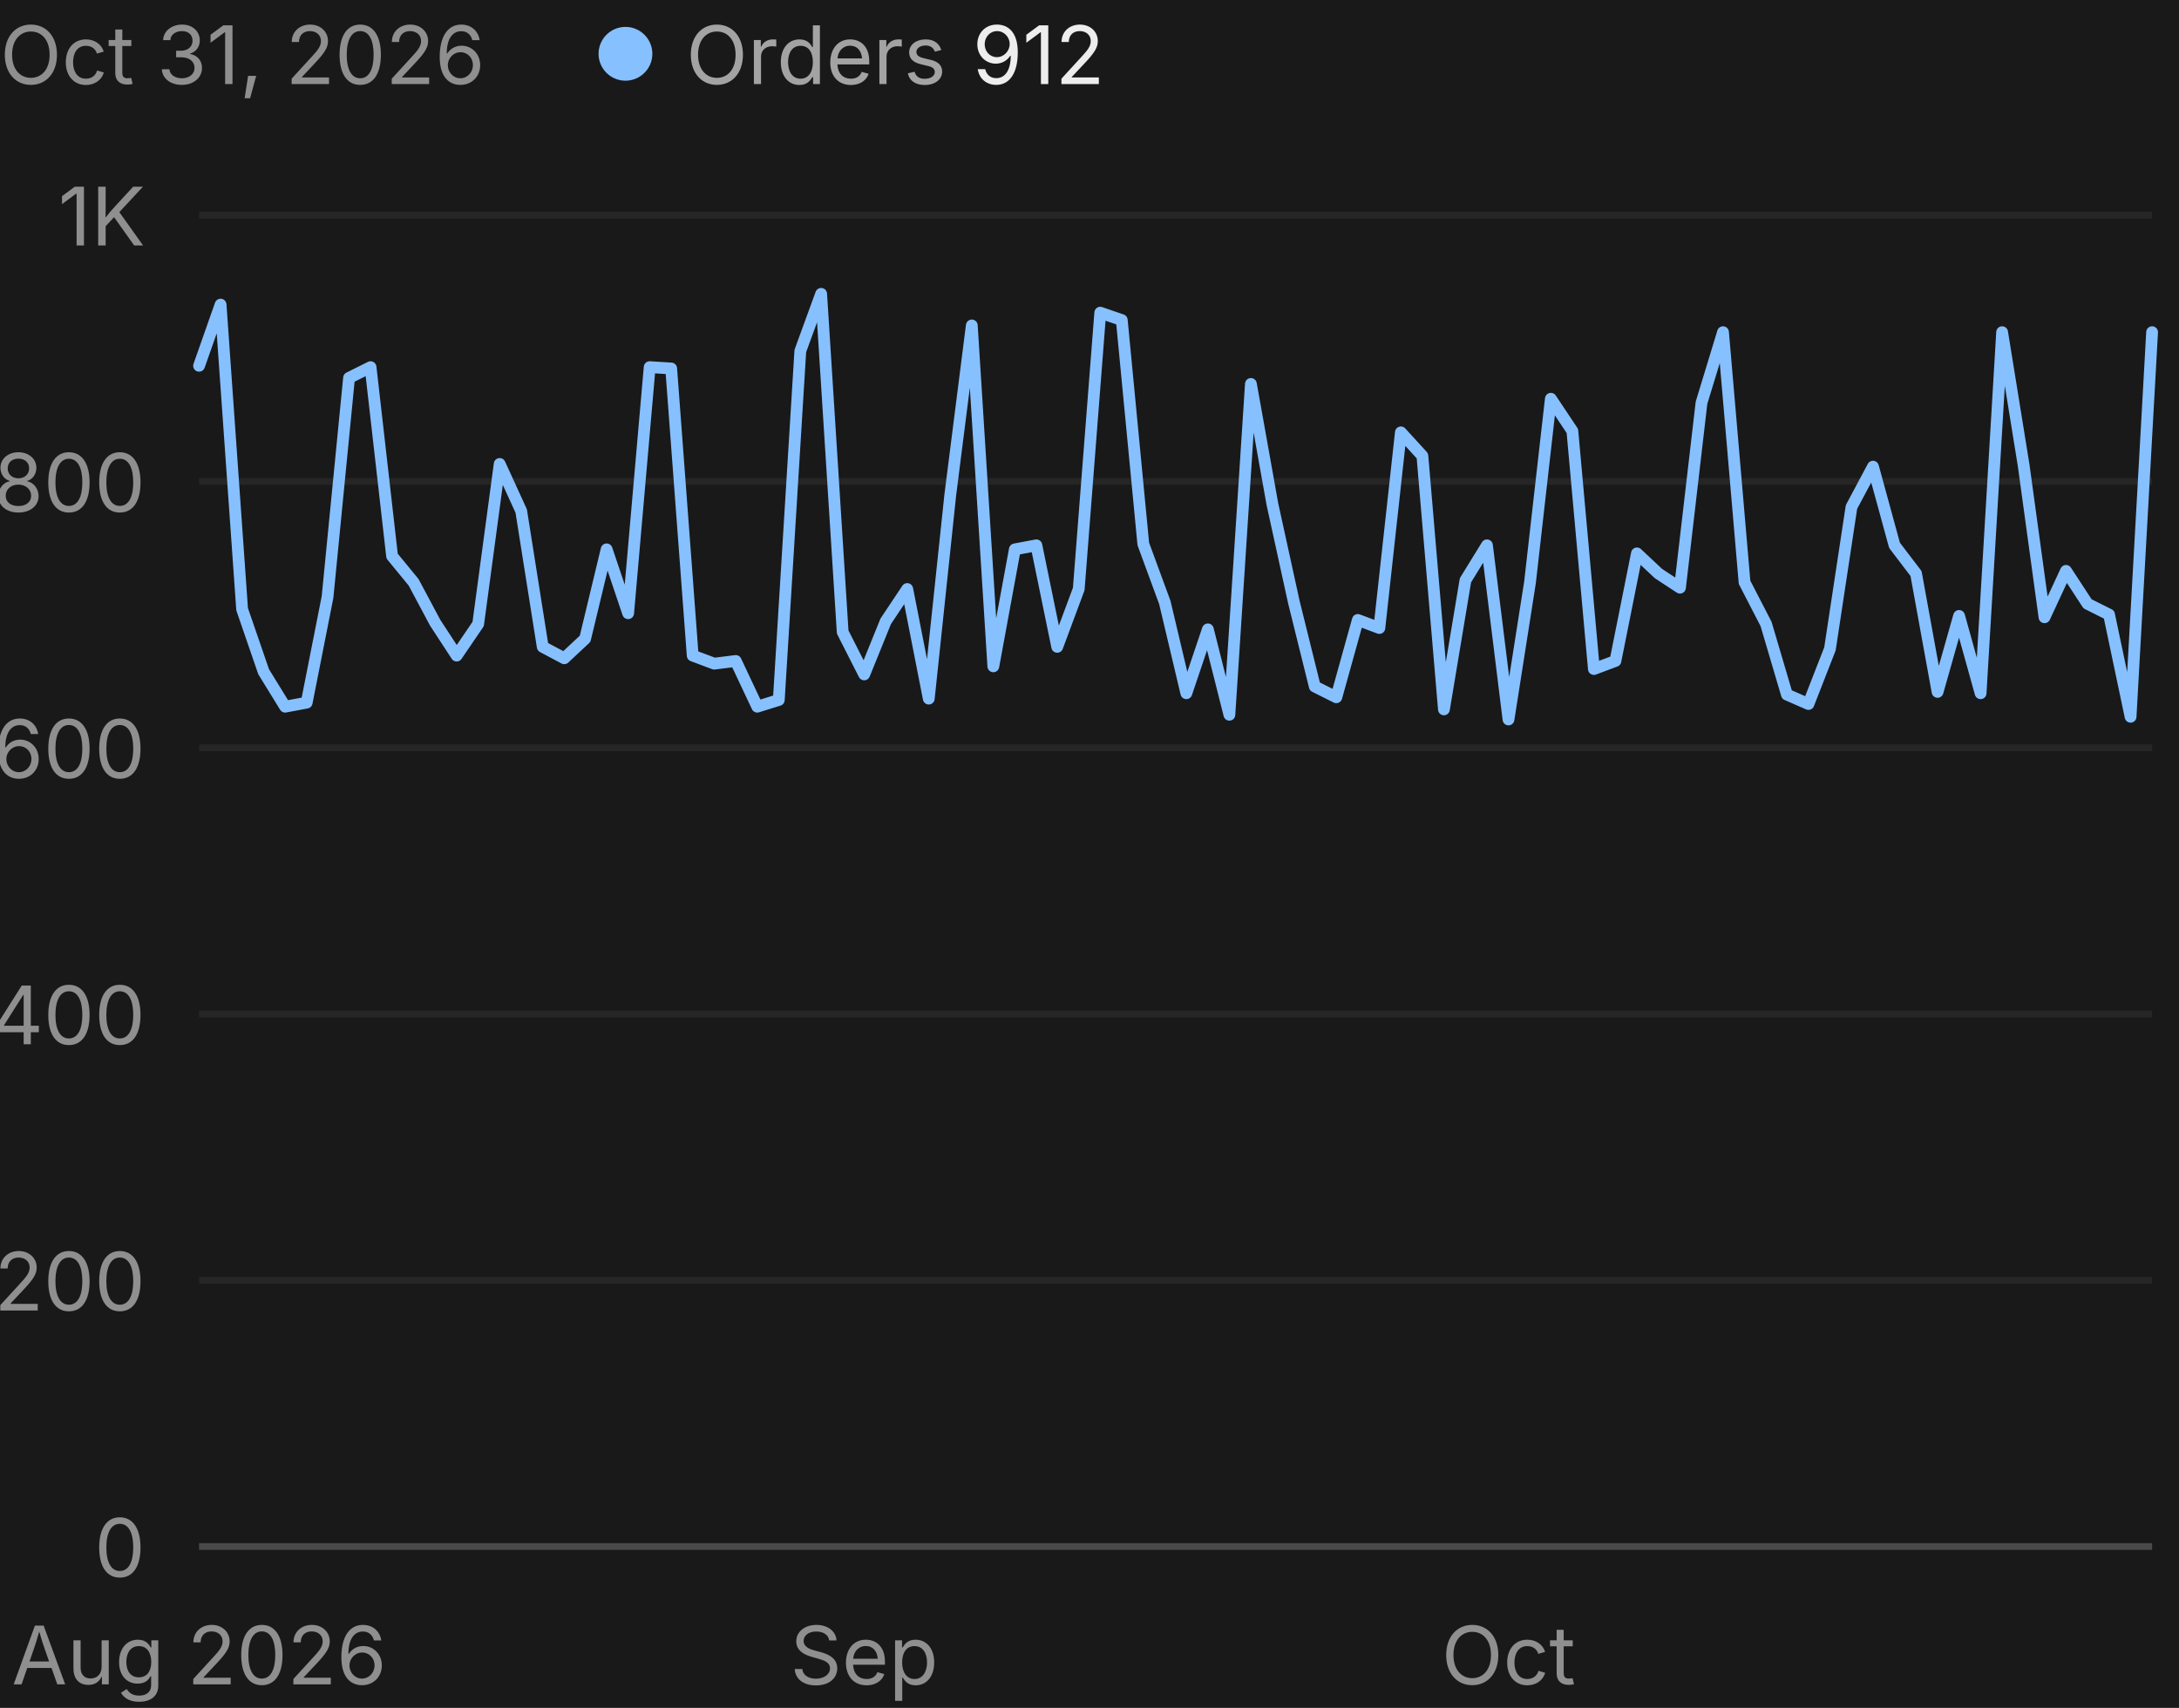
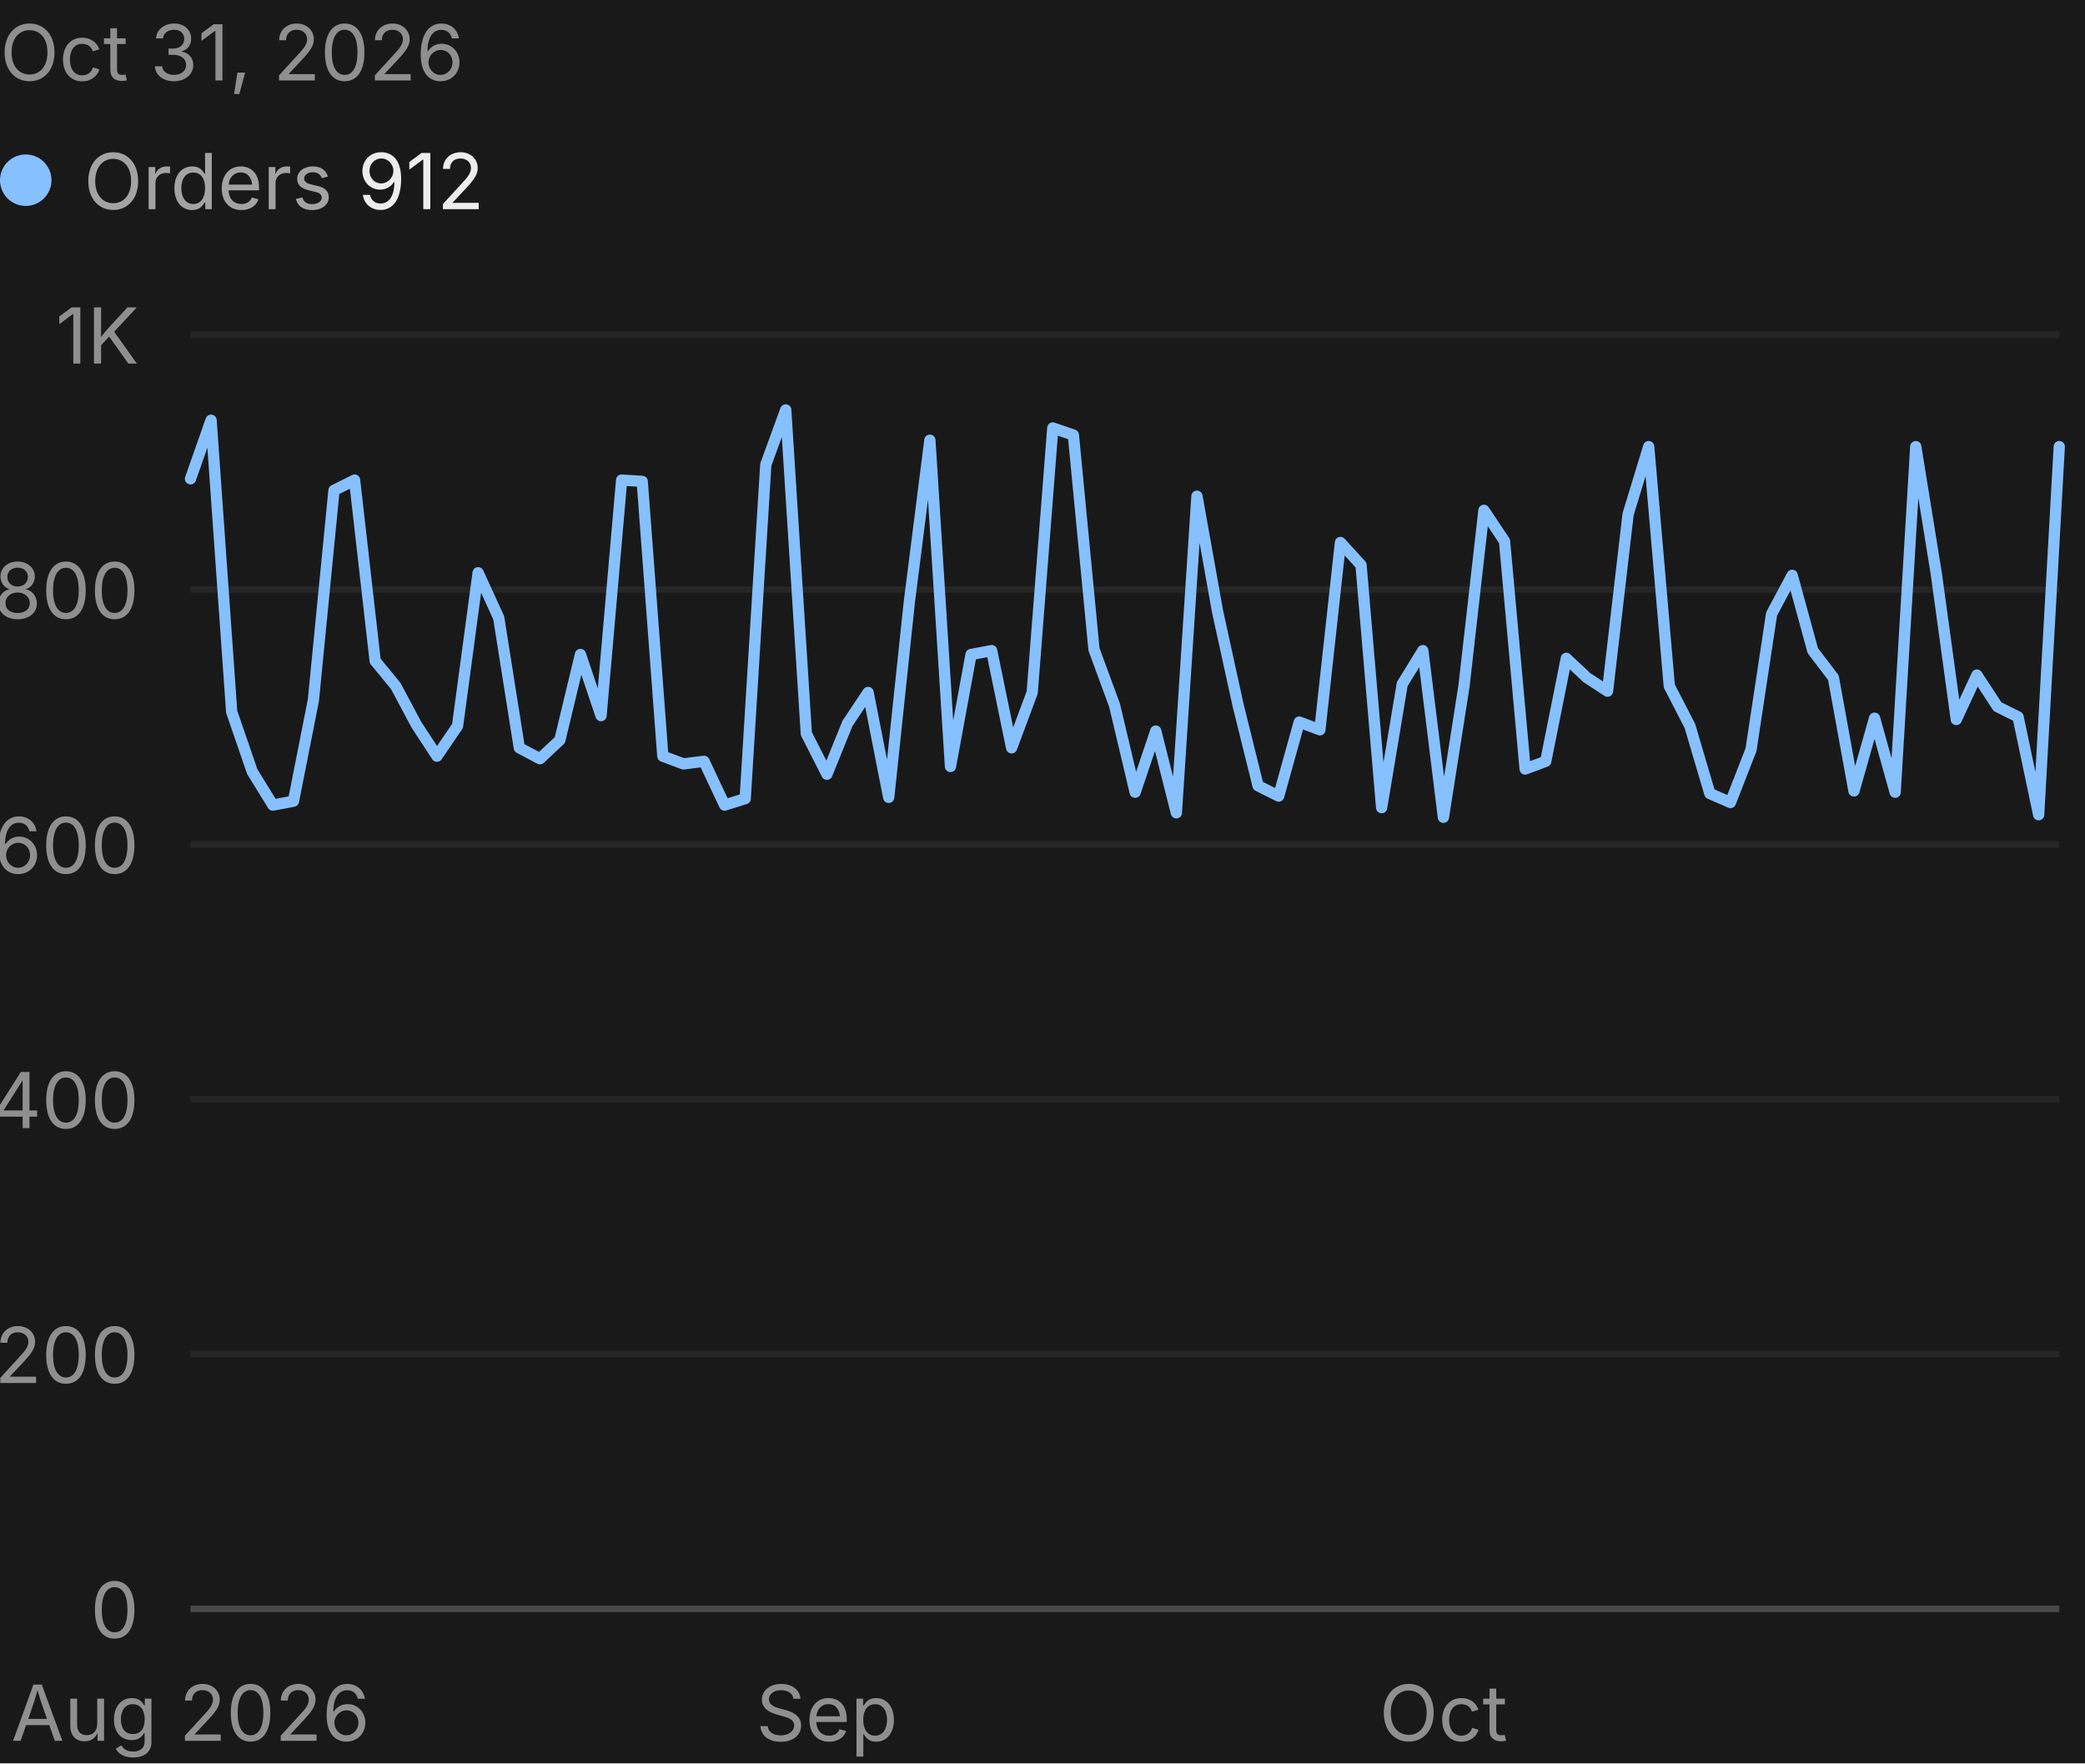
- <svg xmlns="http://www.w3.org/2000/svg" font-family="IBM Plex Sans, system-ui, -apple-system, &quot;Segoe UI&quot;, sans-serif" width="324" height="254" viewBox="0 0 324 254" role="img" aria-label="Orders per day" data-hm-kind="line" data-hm-x="29.6,320,92" data-hm-y="0,1000,230,32" data-hm-plot="29.6,32,320,230" data-hm-readout="1">
-   <rect width="324" height="254" fill="#191919" />
+ <svg xmlns="http://www.w3.org/2000/svg" font-family="IBM Plex Sans, system-ui, -apple-system, &quot;Segoe UI&quot;, sans-serif" width="324" height="274" viewBox="0 0 324 274" role="img" aria-label="Orders per day" data-hm-kind="line" data-hm-x="29.6,320,92" data-hm-y="0,1000,250,52" data-hm-plot="29.6,52,320,250" data-hm-readout="1">
+   <rect width="324" height="274" fill="#191919" />
  <g class="hm-readout">
    <text x="0" y="12.5" font-size="12" class="hm-rh" fill="#8f8f8f">Oct 31, 2026</text>
-     <circle cx="93" cy="8" r="4" fill="#87c0ff" />
-     <text x="102" y="12.5" font-size="12" fill="#a3a3a3">Orders</text>
-     <text x="144.6" y="12.5" font-size="12" class="hm-rv hm-rv-0" fill="#ededed">912</text>
+     <circle cx="4" cy="28" r="4" fill="#87c0ff" />
+     <text x="13" y="32.5" font-size="12" fill="#a3a3a3">Orders</text>
+     <text x="55.6" y="32.5" font-size="12" class="hm-rv hm-rv-0" fill="#ededed">912</text>
  </g>
-   <line x1="29.6" y1="230" x2="320" y2="230" stroke="#4a4a4a" />
-   <text x="21.6" y="234.5" font-size="12" text-anchor="end" fill="#8f8f8f">0</text>
-   <line x1="29.6" y1="190.4" x2="320" y2="190.4" stroke="#262626" />
-   <text x="21.6" y="194.9" font-size="12" text-anchor="end" fill="#8f8f8f">200</text>
-   <line x1="29.6" y1="150.8" x2="320" y2="150.8" stroke="#262626" />
-   <text x="21.6" y="155.3" font-size="12" text-anchor="end" fill="#8f8f8f">400</text>
-   <line x1="29.6" y1="111.2" x2="320" y2="111.2" stroke="#262626" />
-   <text x="21.6" y="115.7" font-size="12" text-anchor="end" fill="#8f8f8f">600</text>
-   <line x1="29.6" y1="71.6" x2="320" y2="71.6" stroke="#262626" />
-   <text x="21.6" y="76.1" font-size="12" text-anchor="end" fill="#8f8f8f">800</text>
-   <line x1="29.6" y1="32" x2="320" y2="32" stroke="#262626" />
-   <text x="21.6" y="36.5" font-size="12" text-anchor="end" fill="#8f8f8f">1K</text>
-   <path d="M29.6,54.4L32.8,45.3L36,90.6L39.2,99.9L42.4,105.1L45.6,104.5L48.7,88.8L51.9,56.2L55.1,54.6L58.3,82.7L61.5,86.6L64.7,92.6L67.9,97.5L71.1,92.8L74.3,69L77.5,76L80.7,96.2L83.9,97.9L87,95L90.2,81.7L93.4,91.2L96.6,54.6L99.8,54.8L103,97.5L106.2,98.7L109.4,98.3L112.6,105.1L115.8,104.1L119,52.2L122.1,43.7L125.3,94L128.5,100.3L131.7,92.4L134.9,87.6L138.1,103.9L141.3,73.6L144.5,48.4L147.7,99.1L150.9,81.7L154.1,81.1L157.2,96.2L160.4,87.6L163.6,46.5L166.8,47.6L170,80.9L173.2,89.6L176.4,103.1L179.6,93.6L182.8,106.3L186,57.1L189.2,75L192.4,89.6L195.5,102.1L198.7,103.7L201.9,92.2L205.1,93.4L208.3,64.3L211.5,67.8L214.7,105.5L217.9,86.3L221.1,81.1L224.3,107L227.5,86.6L230.6,59.3L233.8,64.1L237,99.5L240.2,98.3L243.4,82.3L246.6,85.3L249.8,87.4L253,59.9L256.2,49.4L259.4,86.6L262.6,92.8L265.7,103.3L268.9,104.7L272.1,96.5L275.3,75.4L278.5,69.4L281.7,81.1L284.9,85.3L288.1,102.9L291.3,91.6L294.5,103.1L297.7,49.4L300.9,69.2L304,91.8L307.2,84.9L310.4,89.8L313.6,91.4L316.8,106.6L320,49.4" fill="none" stroke="#87c0ff" stroke-width="1.75" stroke-linejoin="round" stroke-linecap="round" />
-   <text x="29.6" y="250.5" font-size="12" text-anchor="middle" fill="#8f8f8f">Aug 2026</text>
-   <text x="128.5" y="250.5" font-size="12" text-anchor="middle" fill="#8f8f8f">Sep</text>
-   <text x="224.3" y="250.5" font-size="12" text-anchor="middle" fill="#8f8f8f">Oct</text>
+   <line x1="29.6" y1="250" x2="320" y2="250" stroke="#4a4a4a" />
+   <text x="21.6" y="254.5" font-size="12" text-anchor="end" fill="#8f8f8f">0</text>
+   <line x1="29.6" y1="210.4" x2="320" y2="210.4" stroke="#262626" />
+   <text x="21.6" y="214.9" font-size="12" text-anchor="end" fill="#8f8f8f">200</text>
+   <line x1="29.6" y1="170.8" x2="320" y2="170.8" stroke="#262626" />
+   <text x="21.6" y="175.3" font-size="12" text-anchor="end" fill="#8f8f8f">400</text>
+   <line x1="29.6" y1="131.2" x2="320" y2="131.2" stroke="#262626" />
+   <text x="21.6" y="135.7" font-size="12" text-anchor="end" fill="#8f8f8f">600</text>
+   <line x1="29.6" y1="91.6" x2="320" y2="91.6" stroke="#262626" />
+   <text x="21.6" y="96.1" font-size="12" text-anchor="end" fill="#8f8f8f">800</text>
+   <line x1="29.6" y1="52" x2="320" y2="52" stroke="#262626" />
+   <text x="21.6" y="56.5" font-size="12" text-anchor="end" fill="#8f8f8f">1K</text>
+   <path d="M29.6,74.4L32.8,65.3L36,110.6L39.2,119.9L42.4,125.1L45.6,124.5L48.7,108.8L51.9,76.2L55.1,74.6L58.3,102.7L61.5,106.6L64.7,112.6L67.9,117.5L71.1,112.8L74.3,89L77.5,96L80.7,116.2L83.9,117.9L87,115L90.2,101.7L93.4,111.2L96.6,74.6L99.8,74.8L103,117.5L106.2,118.7L109.4,118.3L112.6,125.1L115.8,124.1L119,72.2L122.1,63.7L125.3,114L128.5,120.3L131.7,112.4L134.9,107.6L138.1,123.9L141.3,93.6L144.5,68.4L147.7,119.1L150.9,101.7L154.1,101.1L157.2,116.2L160.4,107.6L163.6,66.5L166.8,67.6L170,100.9L173.2,109.6L176.4,123.1L179.6,113.6L182.8,126.3L186,77.1L189.2,95L192.4,109.6L195.5,122.1L198.7,123.7L201.9,112.2L205.1,113.4L208.3,84.3L211.5,87.8L214.7,125.5L217.9,106.3L221.1,101.1L224.3,127L227.5,106.6L230.6,79.3L233.8,84.1L237,119.5L240.2,118.3L243.4,102.3L246.6,105.3L249.8,107.4L253,79.9L256.2,69.4L259.4,106.6L262.6,112.8L265.7,123.3L268.9,124.7L272.1,116.5L275.3,95.4L278.5,89.4L281.7,101.1L284.9,105.3L288.1,122.9L291.3,111.6L294.5,123.1L297.7,69.4L300.9,89.2L304,111.8L307.2,104.9L310.4,109.8L313.6,111.4L316.8,126.6L320,69.4" fill="none" stroke="#87c0ff" stroke-width="1.75" stroke-linejoin="round" stroke-linecap="round" />
+   <text x="29.6" y="270.5" font-size="12" text-anchor="middle" fill="#8f8f8f">Aug 2026</text>
+   <text x="128.5" y="270.5" font-size="12" text-anchor="middle" fill="#8f8f8f">Sep</text>
+   <text x="224.3" y="270.5" font-size="12" text-anchor="middle" fill="#8f8f8f">Oct</text>
</svg>
